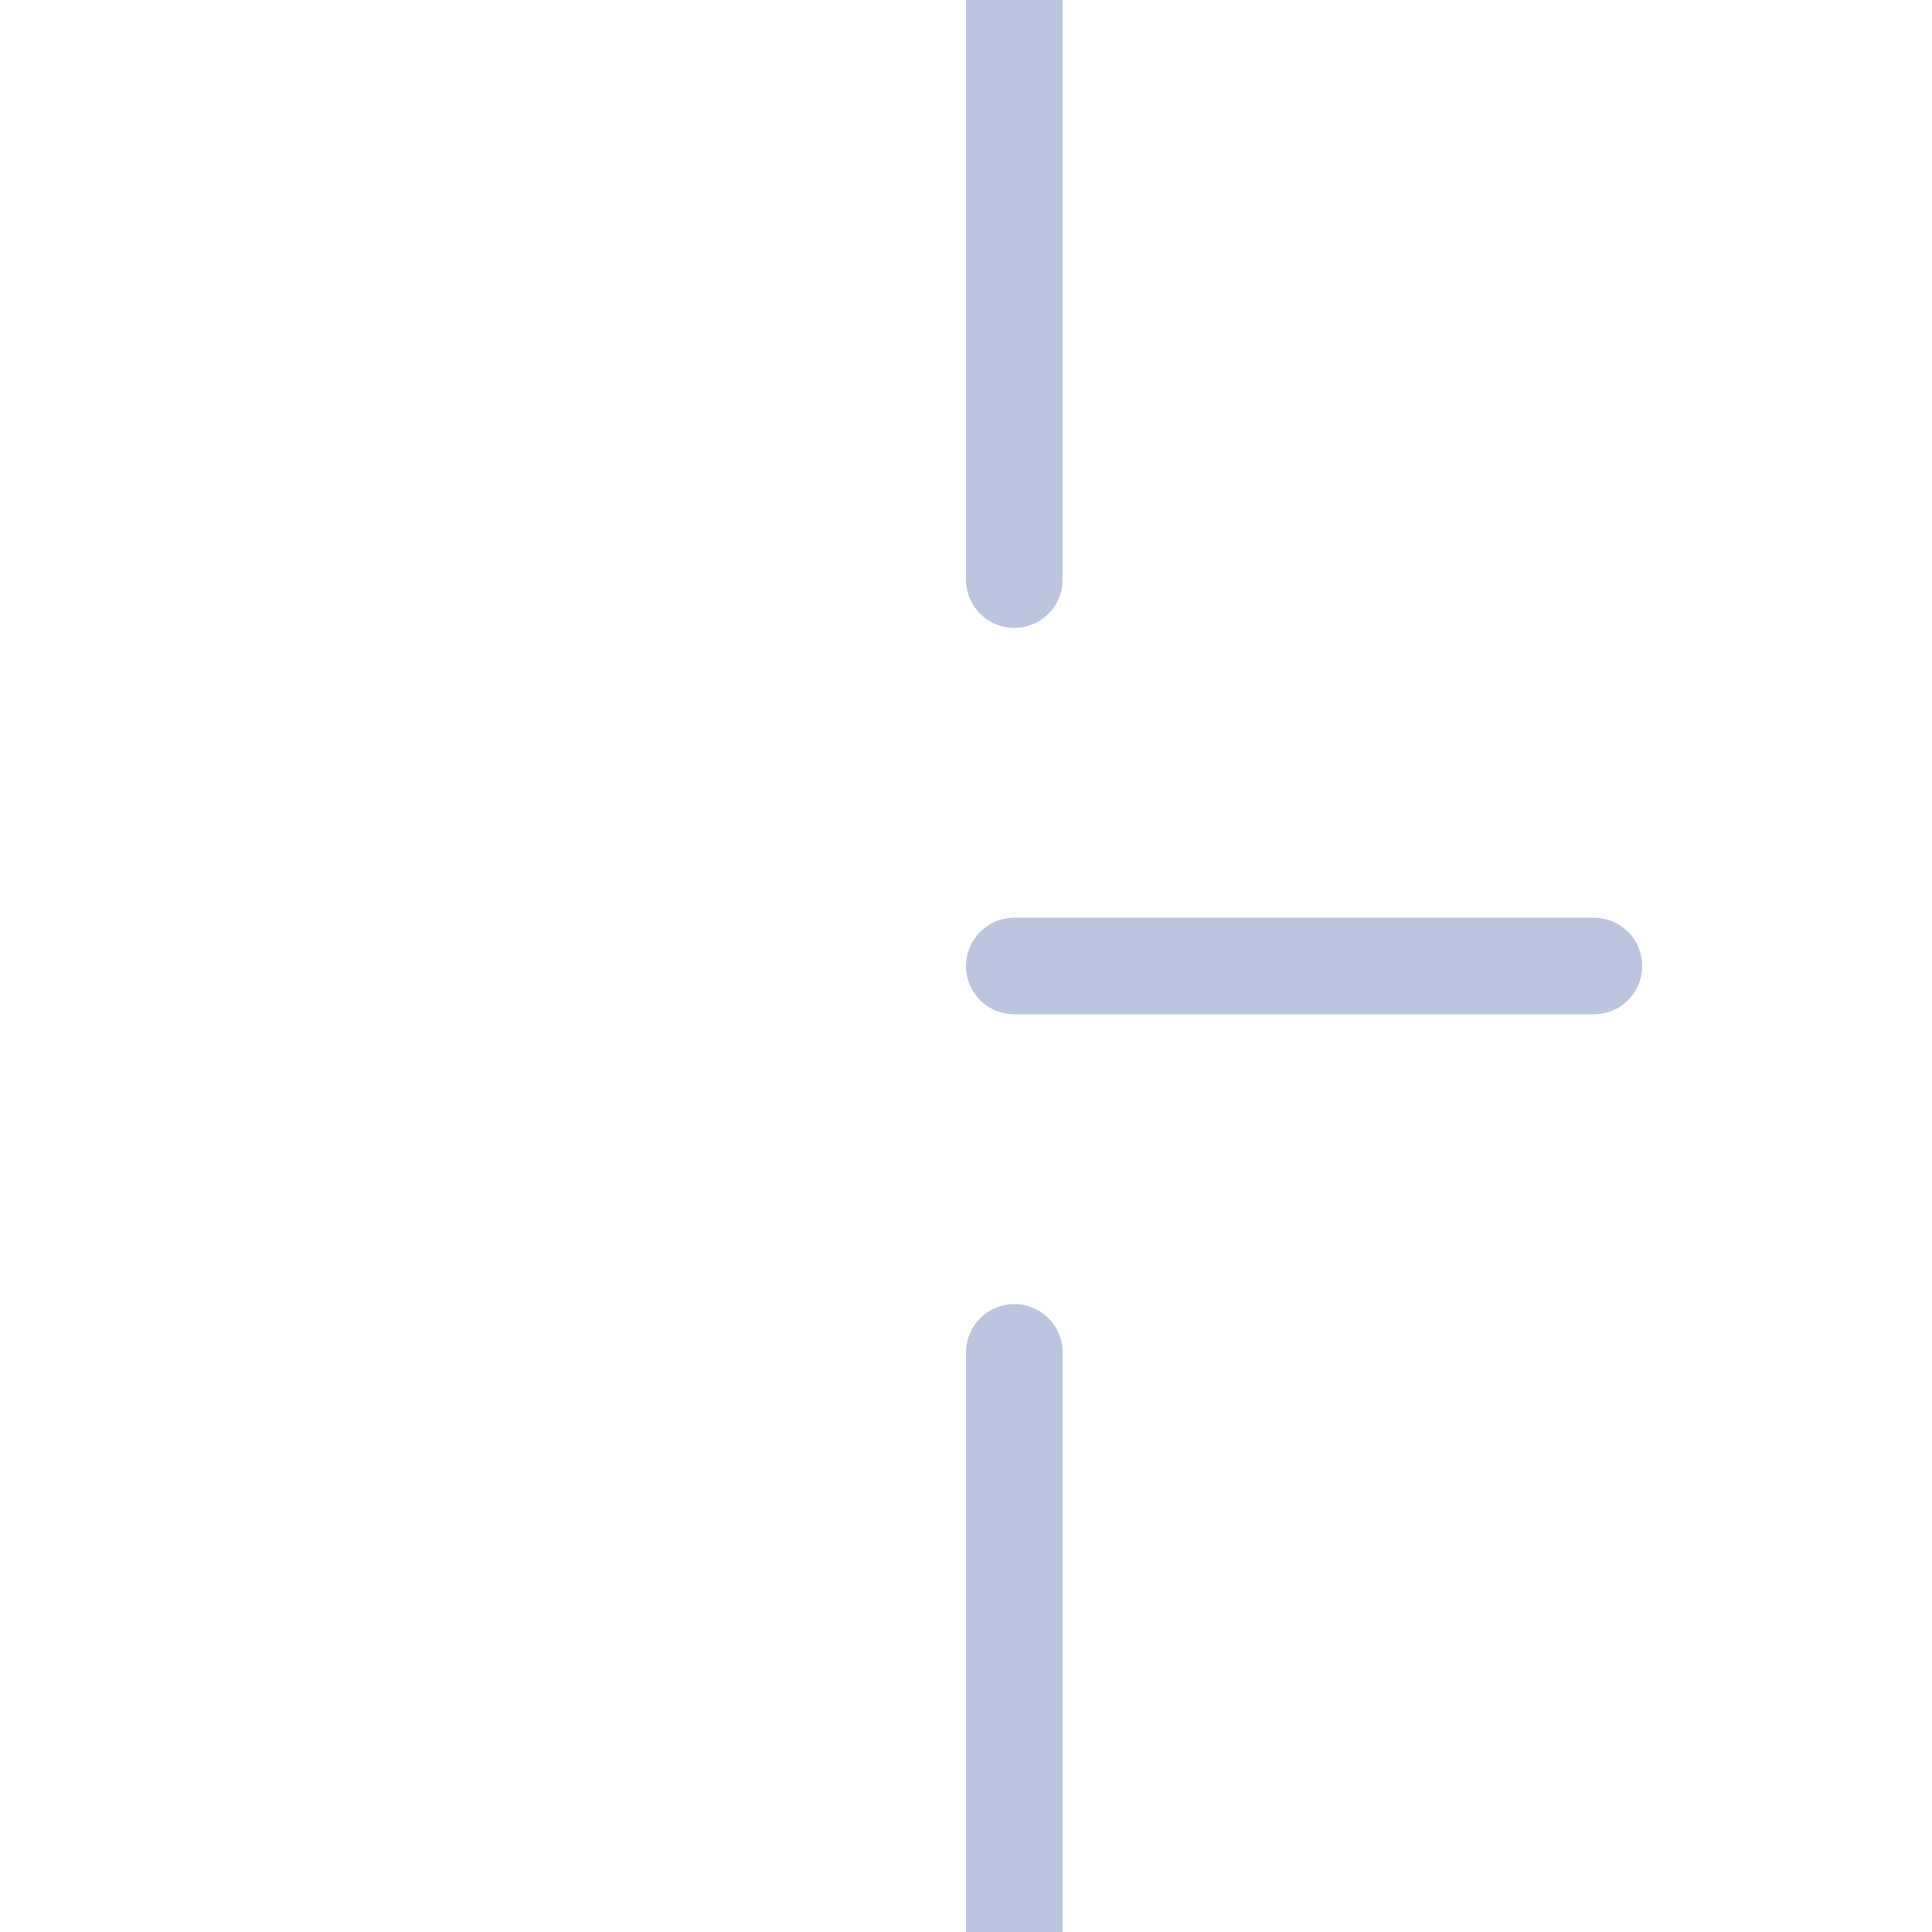
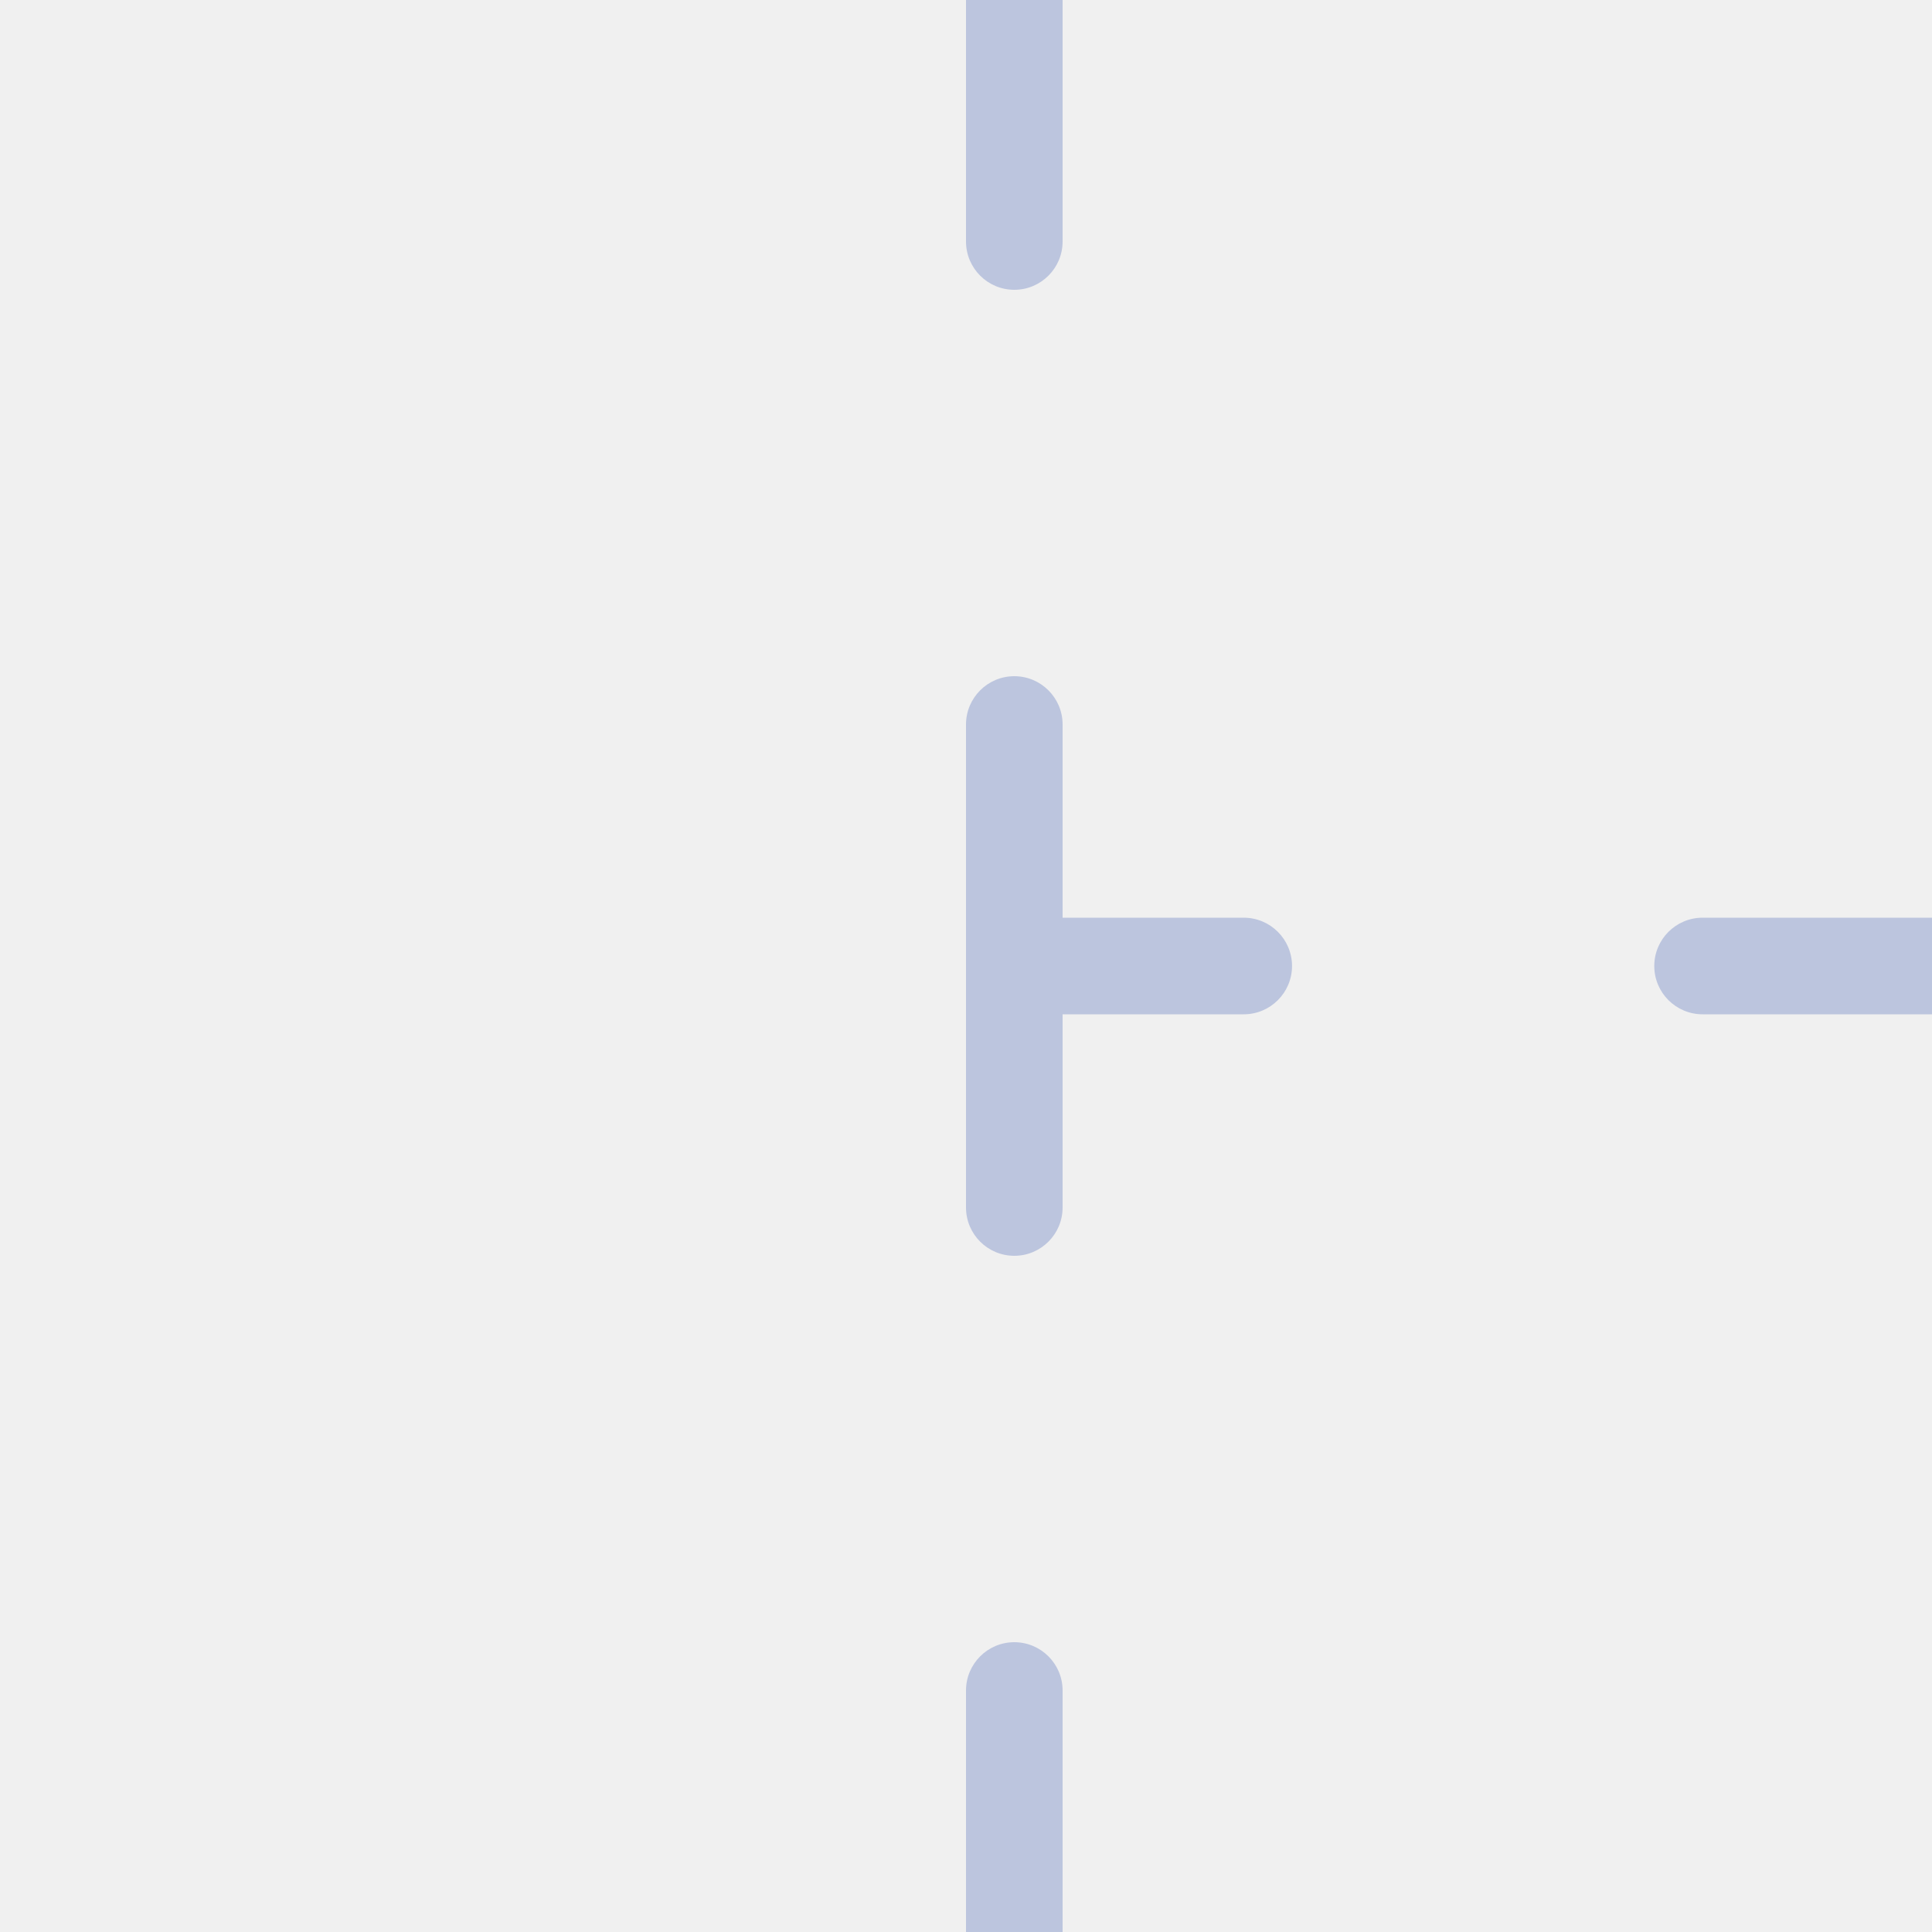
<svg xmlns="http://www.w3.org/2000/svg" width="20" height="20" viewBox="0 0 20 20" fill="none">
-   <g clip-path="url(#clip0_9031_25955)">
-     <rect width="20" height="20" fill="white" />
-     <path d="M10.5 0L10.5 10M10.5 20L10.5 10M10.5 10H20" stroke="#BCC5DE" stroke-linecap="round" stroke-linejoin="round" stroke-dasharray="6 6" />
+   <g clip-path="url(#clip0_9309_1928)">
+     <path d="M10 20V17.5C10 17.224 10.224 17 10.5 17C10.776 17 11 17.224 11 17.5V20C11 20.276 10.776 20.5 10.5 20.5C10.224 20.5 10 20.276 10 20ZM10 12.5V7.5C10 7.224 10.224 7 10.5 7C10.776 7 11 7.224 11 7.5V9.5H12.875C13.151 9.5 13.375 9.724 13.375 10C13.375 10.276 13.151 10.5 12.875 10.5H11V12.5C11 12.776 10.776 13 10.5 13C10.224 13 10 12.776 10 12.5ZM20 9.5C20.276 9.5 20.5 9.724 20.5 10C20.5 10.276 20.276 10.5 20 10.5H17.625C17.349 10.5 17.125 10.276 17.125 10C17.125 9.724 17.349 9.5 17.625 9.5H20ZM10 2.5V0C10 -0.276 10.224 -0.5 10.5 -0.5C10.776 -0.5 11 -0.276 11 0V2.5C11 2.776 10.776 3 10.5 3C10.224 3 10 2.776 10 2.5Z" fill="#BCC5DE" />
  </g>
  <defs>
-     <clipPath id="clip0_9031_25955">
+     <clipPath id="clip0_9309_1928">
      <rect width="20" height="20" fill="white" />
    </clipPath>
  </defs>
</svg>
